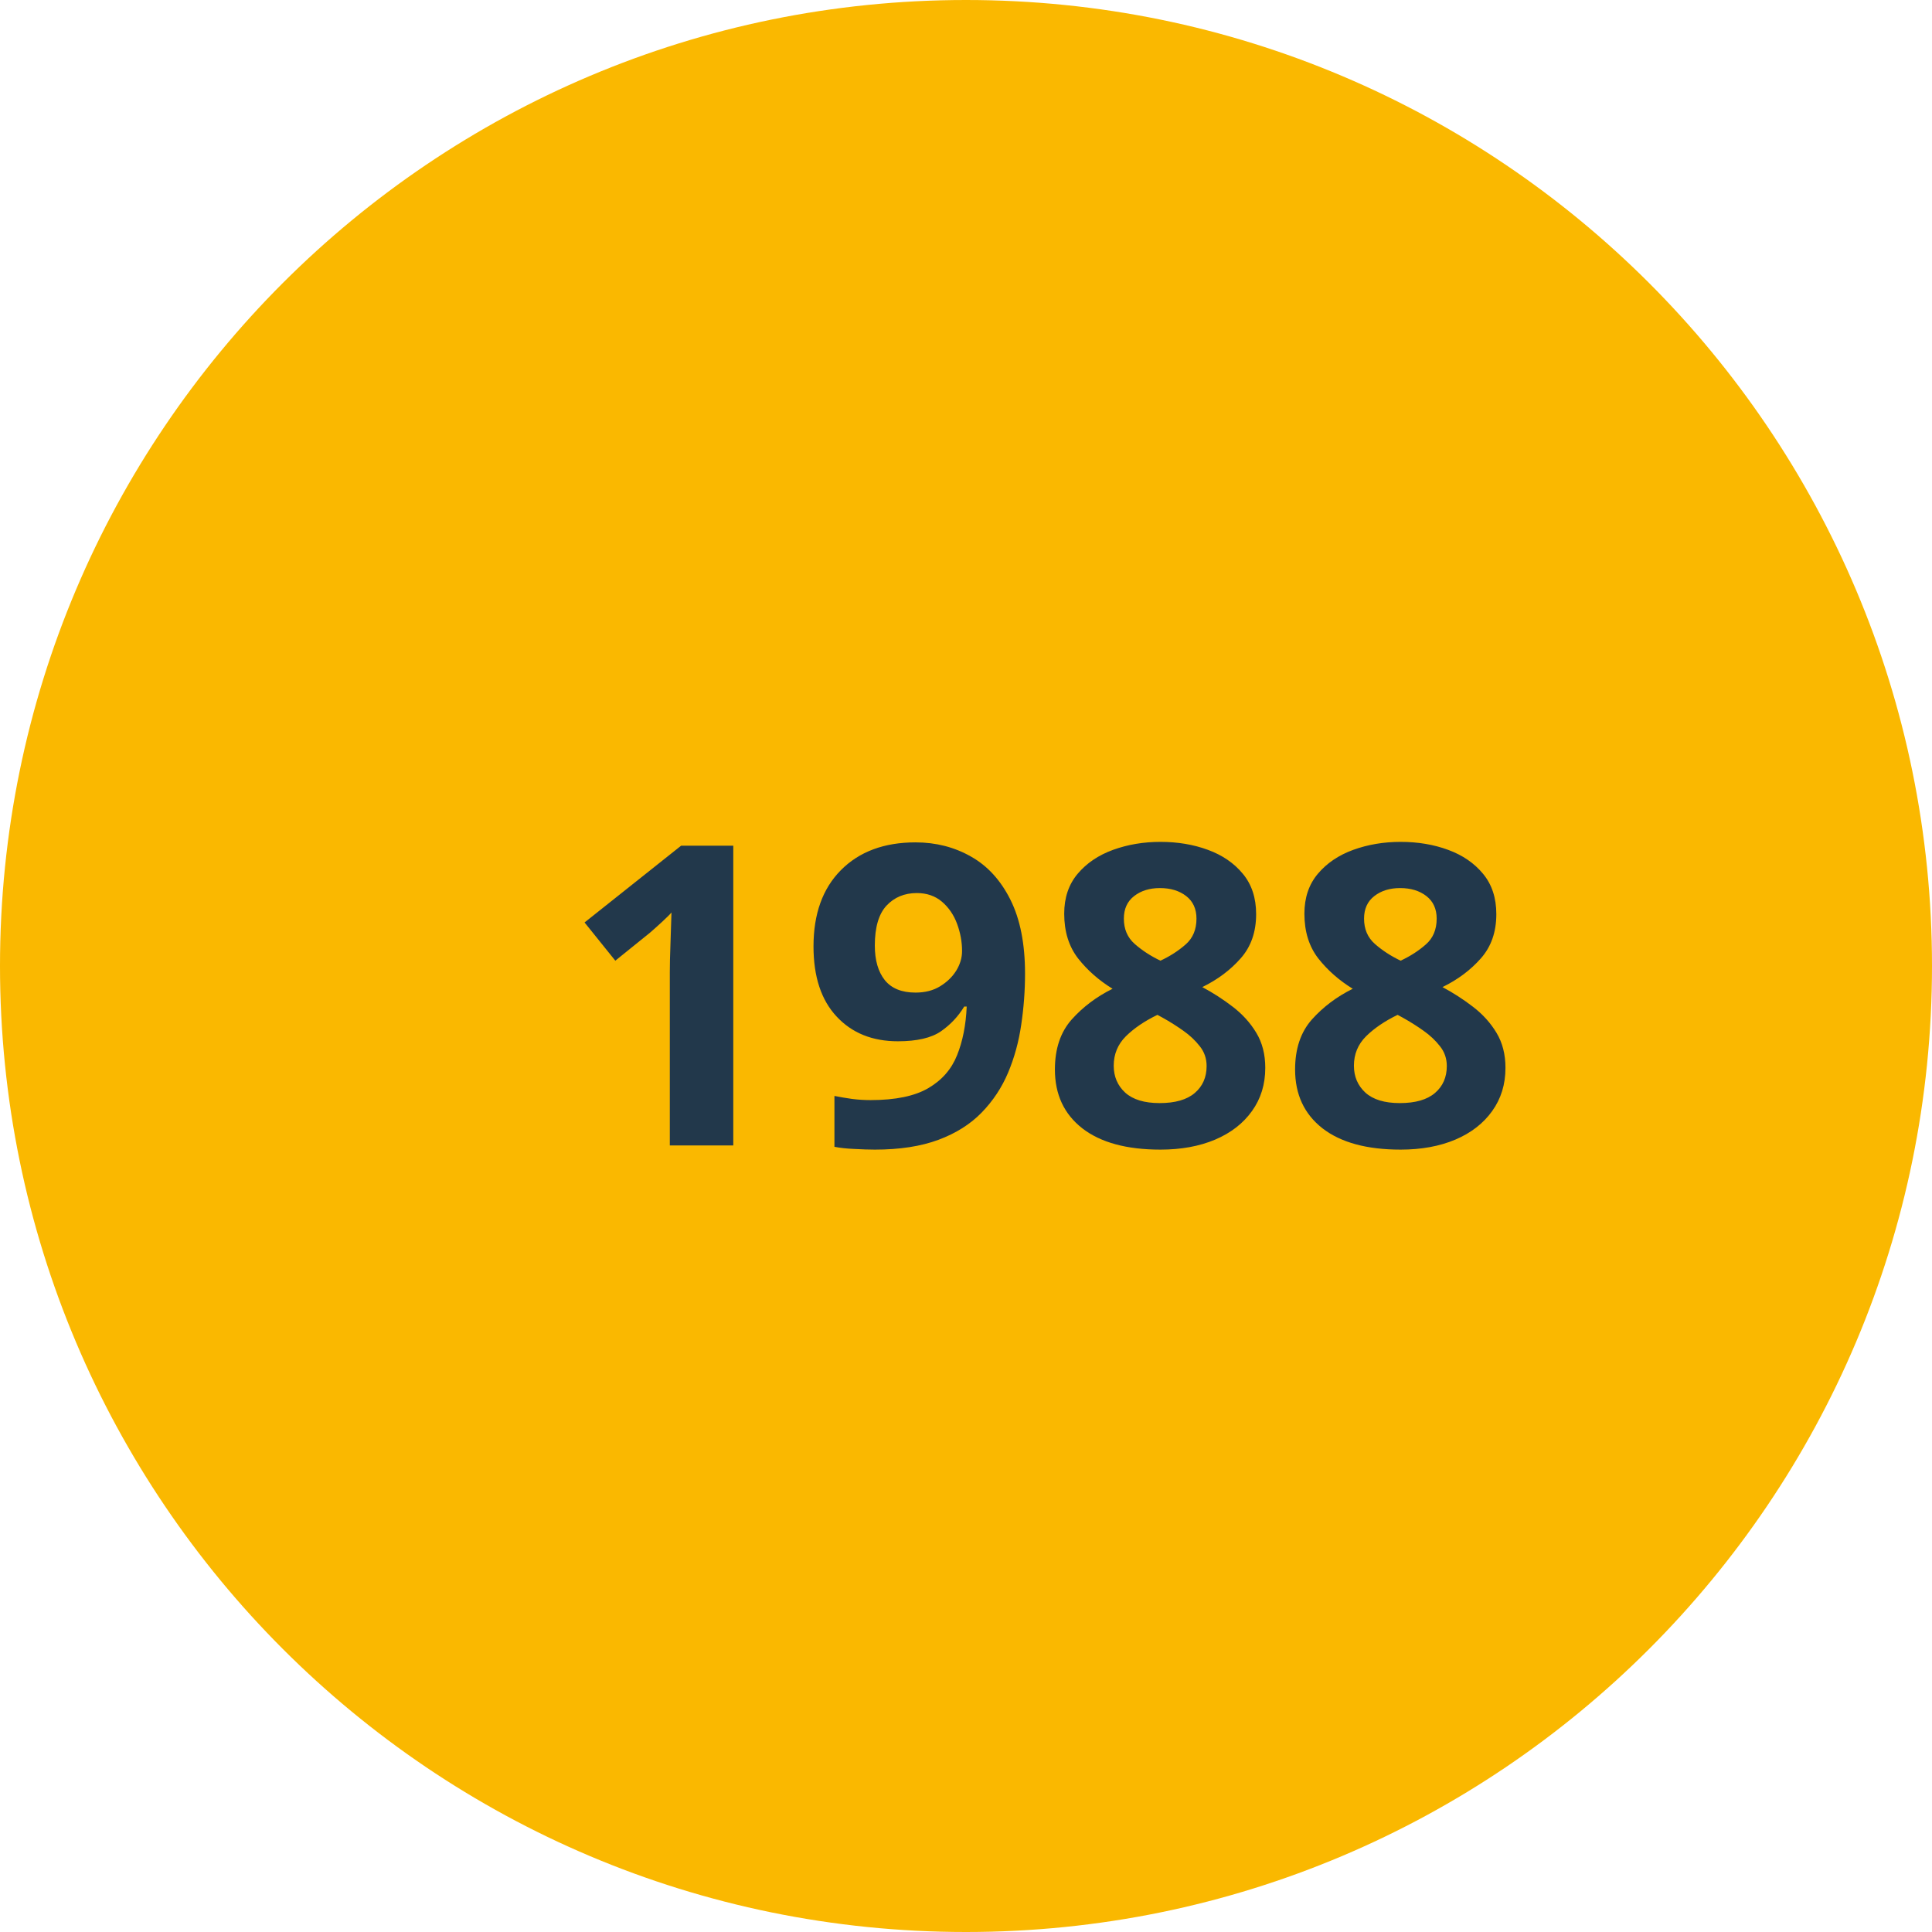
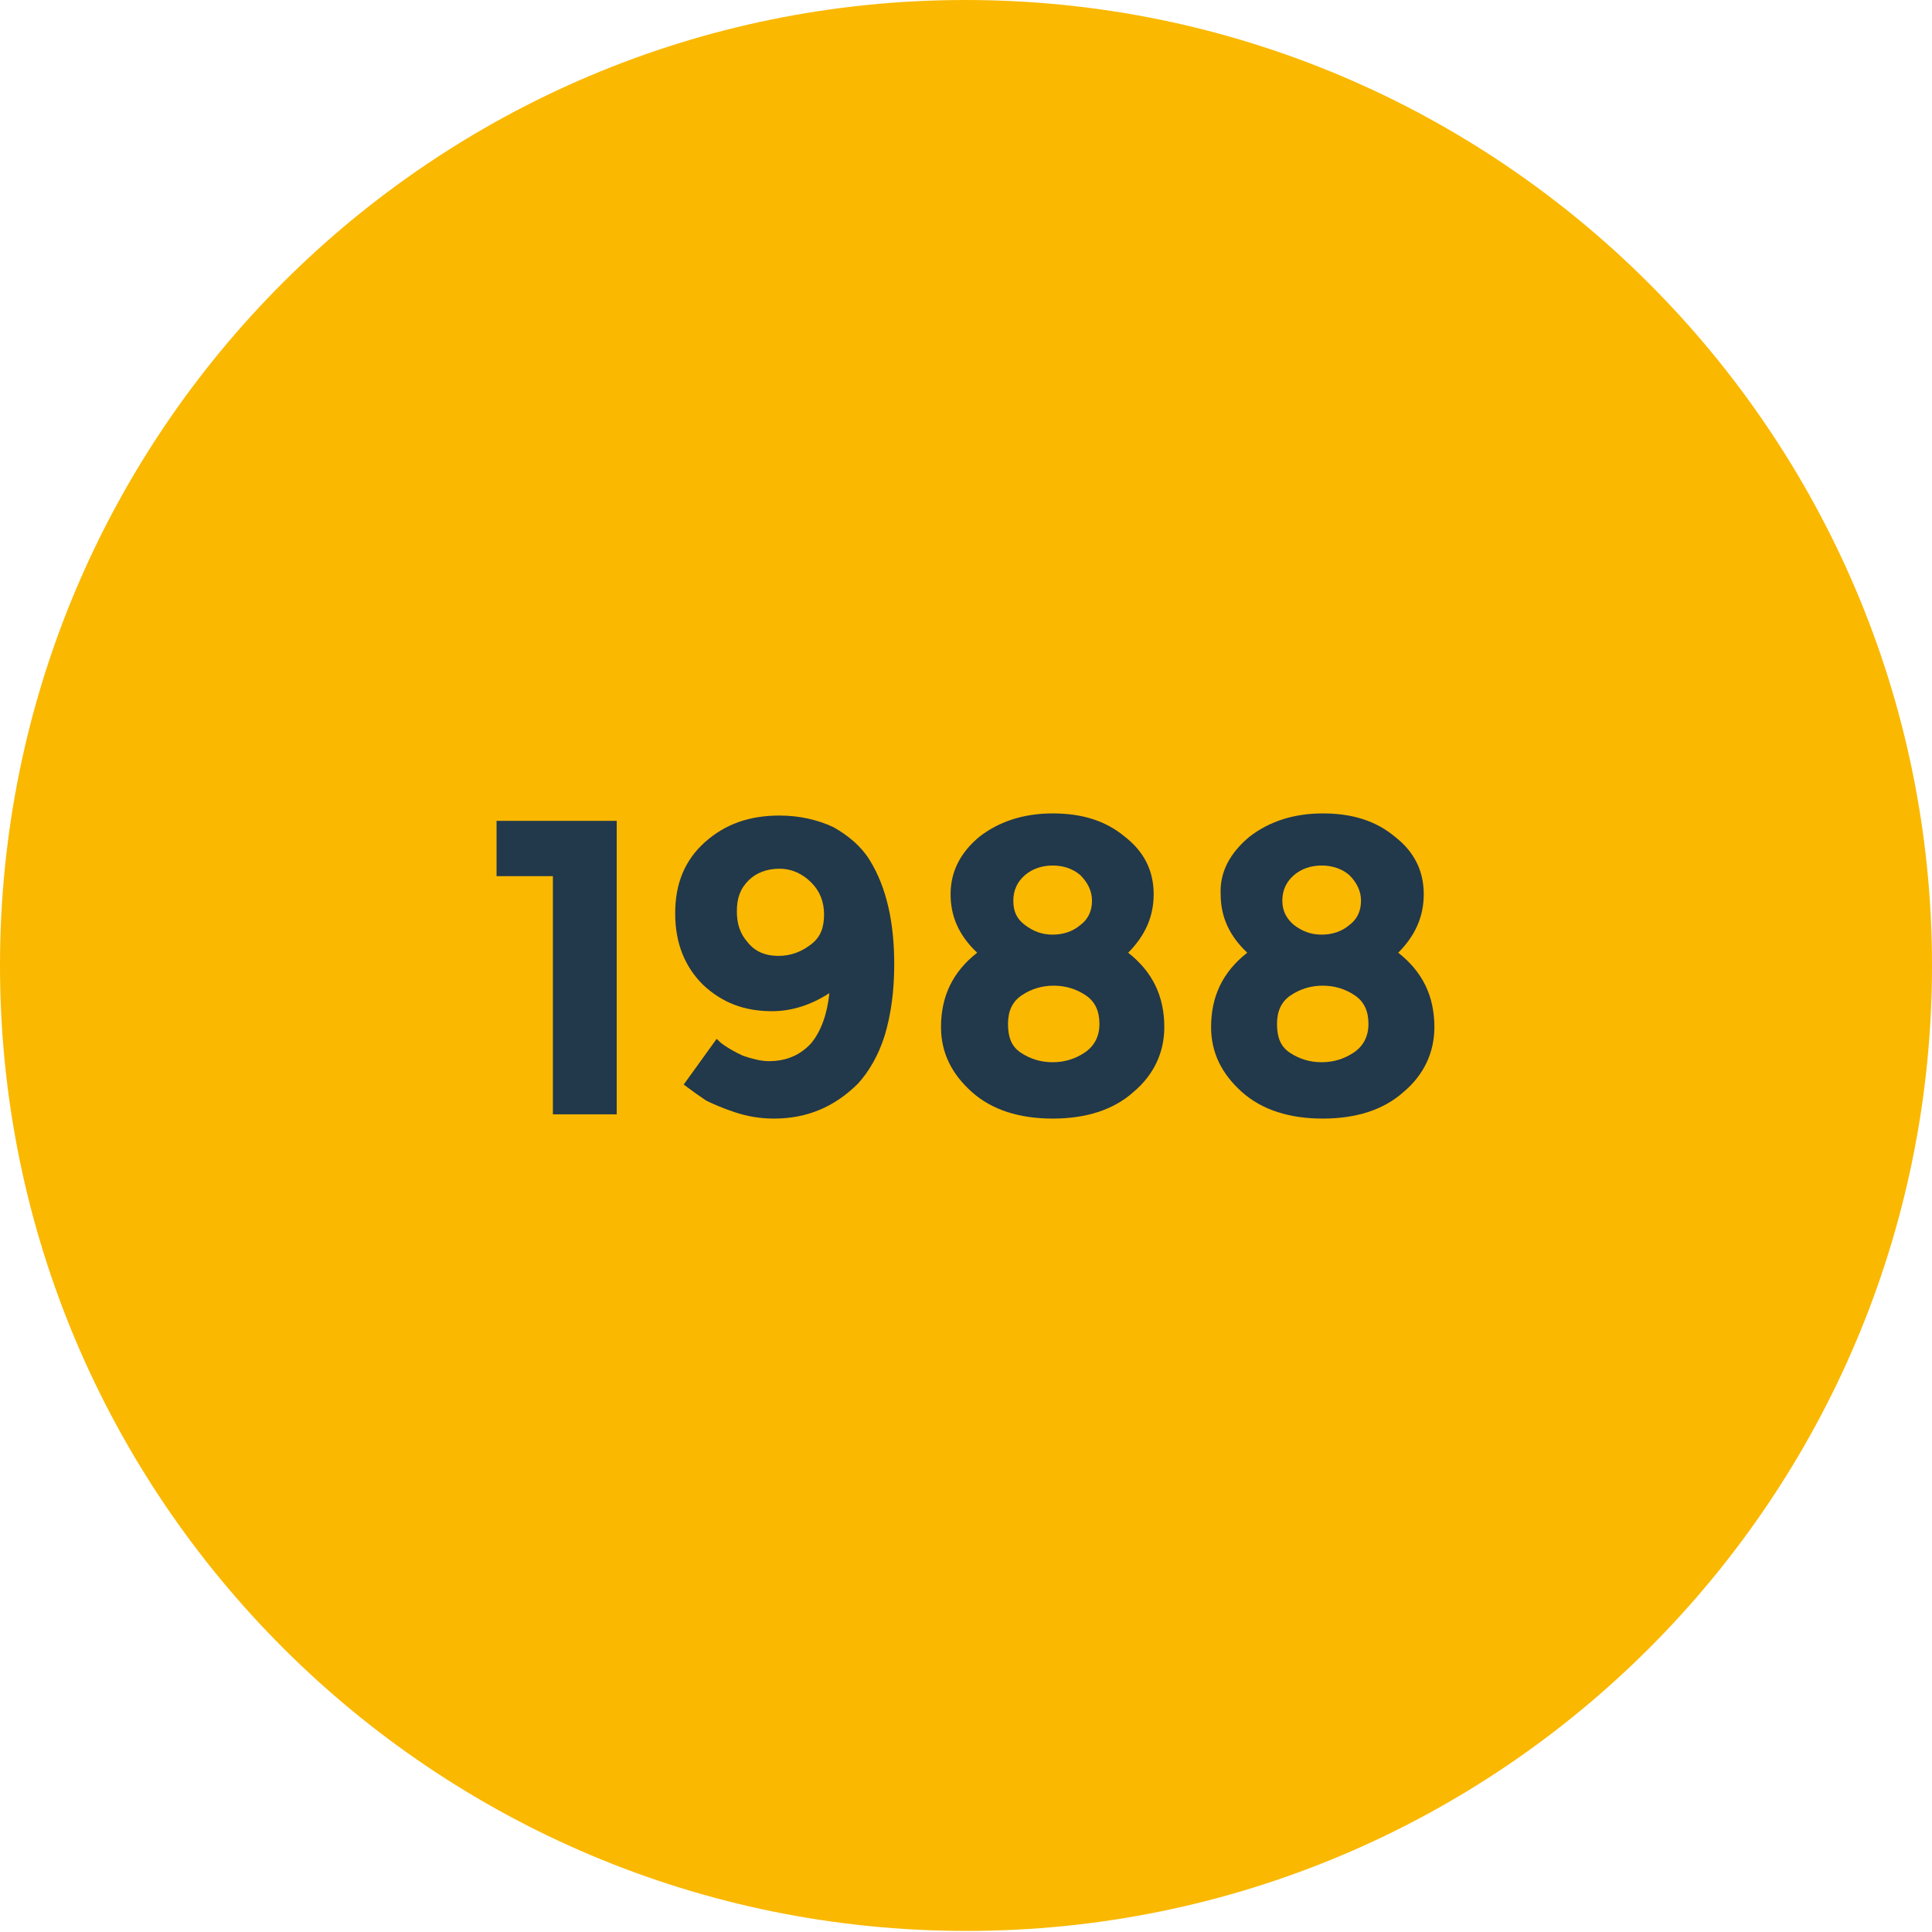
- <svg xmlns="http://www.w3.org/2000/svg" id="Capa_2" data-name="Capa 2" viewBox="0 0 181.67 181.67">
-   <defs>
-     <style>
-       .cls-1 {
-         fill: #fab800;
-       }
- 
-       .cls-2 {
-         fill: #22384b;
-         font-family: Montserrat-Bold, Montserrat;
-         font-size: 39.49px;
-         font-weight: 700;
-       }
-     </style>
-   </defs>
-   <g id="Capa_1-2" data-name="Capa 1">
-     <g>
-       <path class="cls-1" d="m181.67,90.83c0,50.17-40.67,90.84-90.84,90.84S0,141,0,90.83,40.67,0,90.83,0s90.84,40.67,90.84,90.83" />
-       <text class="cls-2" transform="translate(52.64 107.71)">
-         <tspan x="0" y="0">1988</tspan>
-       </text>
-     </g>
+ <svg xmlns="http://www.w3.org/2000/svg" version="1.1" id="Capa_2_00000141414984997329256840000018034769869102321085_" x="0px" y="0px" viewBox="0 0 181.7 181.7" style="enable-background:new 0 0 181.7 181.7;" xml:space="preserve">
+   <style type="text/css">
+ 	.st0{fill:#FAB800;}
+ 	.st1{enable-background:new    ;}
+ 	.st2{fill:#22384B;}
+ </style>
+   <path class="st0" d="M181.7,90.8c0,50.2-40.7,90.8-90.8,90.8S0,141,0,90.8S40.7,0,90.8,0S181.7,40.7,181.7,90.8" />
+   <g class="st1">
+     <path class="st2" d="M46.8,77.2H58v27.6H52V82.4h-5.3V77.2z" />
+     <path class="st2" d="M72.3,99.8c1.7,0,3-0.6,4-1.7c0.9-1.1,1.5-2.7,1.7-4.7c-1.7,1.1-3.5,1.7-5.4,1.7c-2.6,0-4.7-0.8-6.5-2.5   c-1.7-1.7-2.6-3.9-2.6-6.7c0-2.8,0.9-5,2.8-6.7s4.2-2.5,7-2.5c1.9,0,3.6,0.4,5.1,1.1c1.4,0.8,2.6,1.8,3.4,3.1   c1.6,2.6,2.3,5.9,2.3,9.8c0,2.5-0.3,4.7-0.9,6.7c-0.6,1.9-1.5,3.4-2.5,4.5c-2.2,2.2-4.8,3.3-7.9,3.3c-1.3,0-2.5-0.2-3.7-0.6   c-1.2-0.4-2.1-0.8-2.7-1.1c-0.6-0.4-1.3-0.9-2.1-1.5l3.1-4.3c0.2,0.2,0.4,0.4,0.7,0.6c0.3,0.2,0.9,0.6,1.8,1   C70.8,99.6,71.6,99.8,72.3,99.8z M73.2,89.9c1.2,0,2.2-0.4,3.1-1.1s1.2-1.6,1.2-2.8s-0.4-2.2-1.2-3c-0.8-0.8-1.8-1.3-3-1.3   c-1.2,0-2.2,0.4-2.9,1.1c-0.8,0.8-1.1,1.7-1.1,2.9s0.3,2.1,1,2.9C71,89.5,72,89.9,73.2,89.9z" />
+     <path class="st2" d="M92.1,78.7c1.8-1.4,4.1-2.2,6.9-2.2s5,0.7,6.8,2.2c1.8,1.4,2.7,3.2,2.7,5.4c0,2.1-0.8,3.9-2.4,5.5   c2.3,1.8,3.4,4.1,3.4,7c0,2.4-1,4.5-2.9,6.1c-1.9,1.7-4.5,2.5-7.6,2.5s-5.7-0.8-7.6-2.5c-1.9-1.7-2.9-3.7-2.9-6.1   c0-2.9,1.1-5.2,3.4-7c-1.7-1.6-2.5-3.4-2.5-5.5C89.4,82,90.3,80.2,92.1,78.7z M96,99c0.9,0.6,1.9,0.9,3,0.9s2.1-0.3,3-0.9   c0.9-0.6,1.4-1.5,1.4-2.7s-0.4-2.1-1.3-2.7c-0.9-0.6-1.9-0.9-3-0.9s-2.1,0.3-3,0.9c-0.9,0.6-1.3,1.5-1.3,2.7S95.1,98.4,96,99z    M96.4,87c0.8,0.6,1.6,0.9,2.6,0.9c1,0,1.9-0.3,2.6-0.9c0.8-0.6,1.1-1.4,1.1-2.3s-0.4-1.7-1.1-2.4c-0.7-0.6-1.6-0.9-2.6-0.9   c-1,0-1.9,0.3-2.6,0.9c-0.7,0.6-1.1,1.4-1.1,2.4S95.6,86.4,96.4,87z" />
+     <path class="st2" d="M117.5,78.7c1.8-1.4,4.1-2.2,6.9-2.2s5,0.7,6.8,2.2c1.8,1.4,2.7,3.2,2.7,5.4c0,2.1-0.8,3.9-2.4,5.5   c2.3,1.8,3.4,4.1,3.4,7c0,2.4-1,4.5-2.9,6.1c-1.9,1.7-4.5,2.5-7.6,2.5s-5.7-0.8-7.6-2.5c-1.9-1.7-2.9-3.7-2.9-6.1   c0-2.9,1.1-5.2,3.4-7c-1.7-1.6-2.5-3.4-2.5-5.5C114.7,82,115.7,80.2,117.5,78.7z M121.3,99c0.9,0.6,1.9,0.9,3,0.9s2.1-0.3,3-0.9   c0.9-0.6,1.4-1.5,1.4-2.7s-0.4-2.1-1.3-2.7c-0.9-0.6-1.9-0.9-3-0.9s-2.1,0.3-3,0.9c-0.9,0.6-1.3,1.5-1.3,2.7S120.4,98.4,121.3,99z    M121.7,87c0.8,0.6,1.6,0.9,2.6,0.9c1,0,1.9-0.3,2.6-0.9c0.8-0.6,1.1-1.4,1.1-2.3s-0.4-1.7-1.1-2.4c-0.7-0.6-1.6-0.9-2.6-0.9   c-1,0-1.9,0.3-2.6,0.9c-0.7,0.6-1.1,1.4-1.1,2.4S121,86.4,121.7,87z" />
  </g>
</svg>
